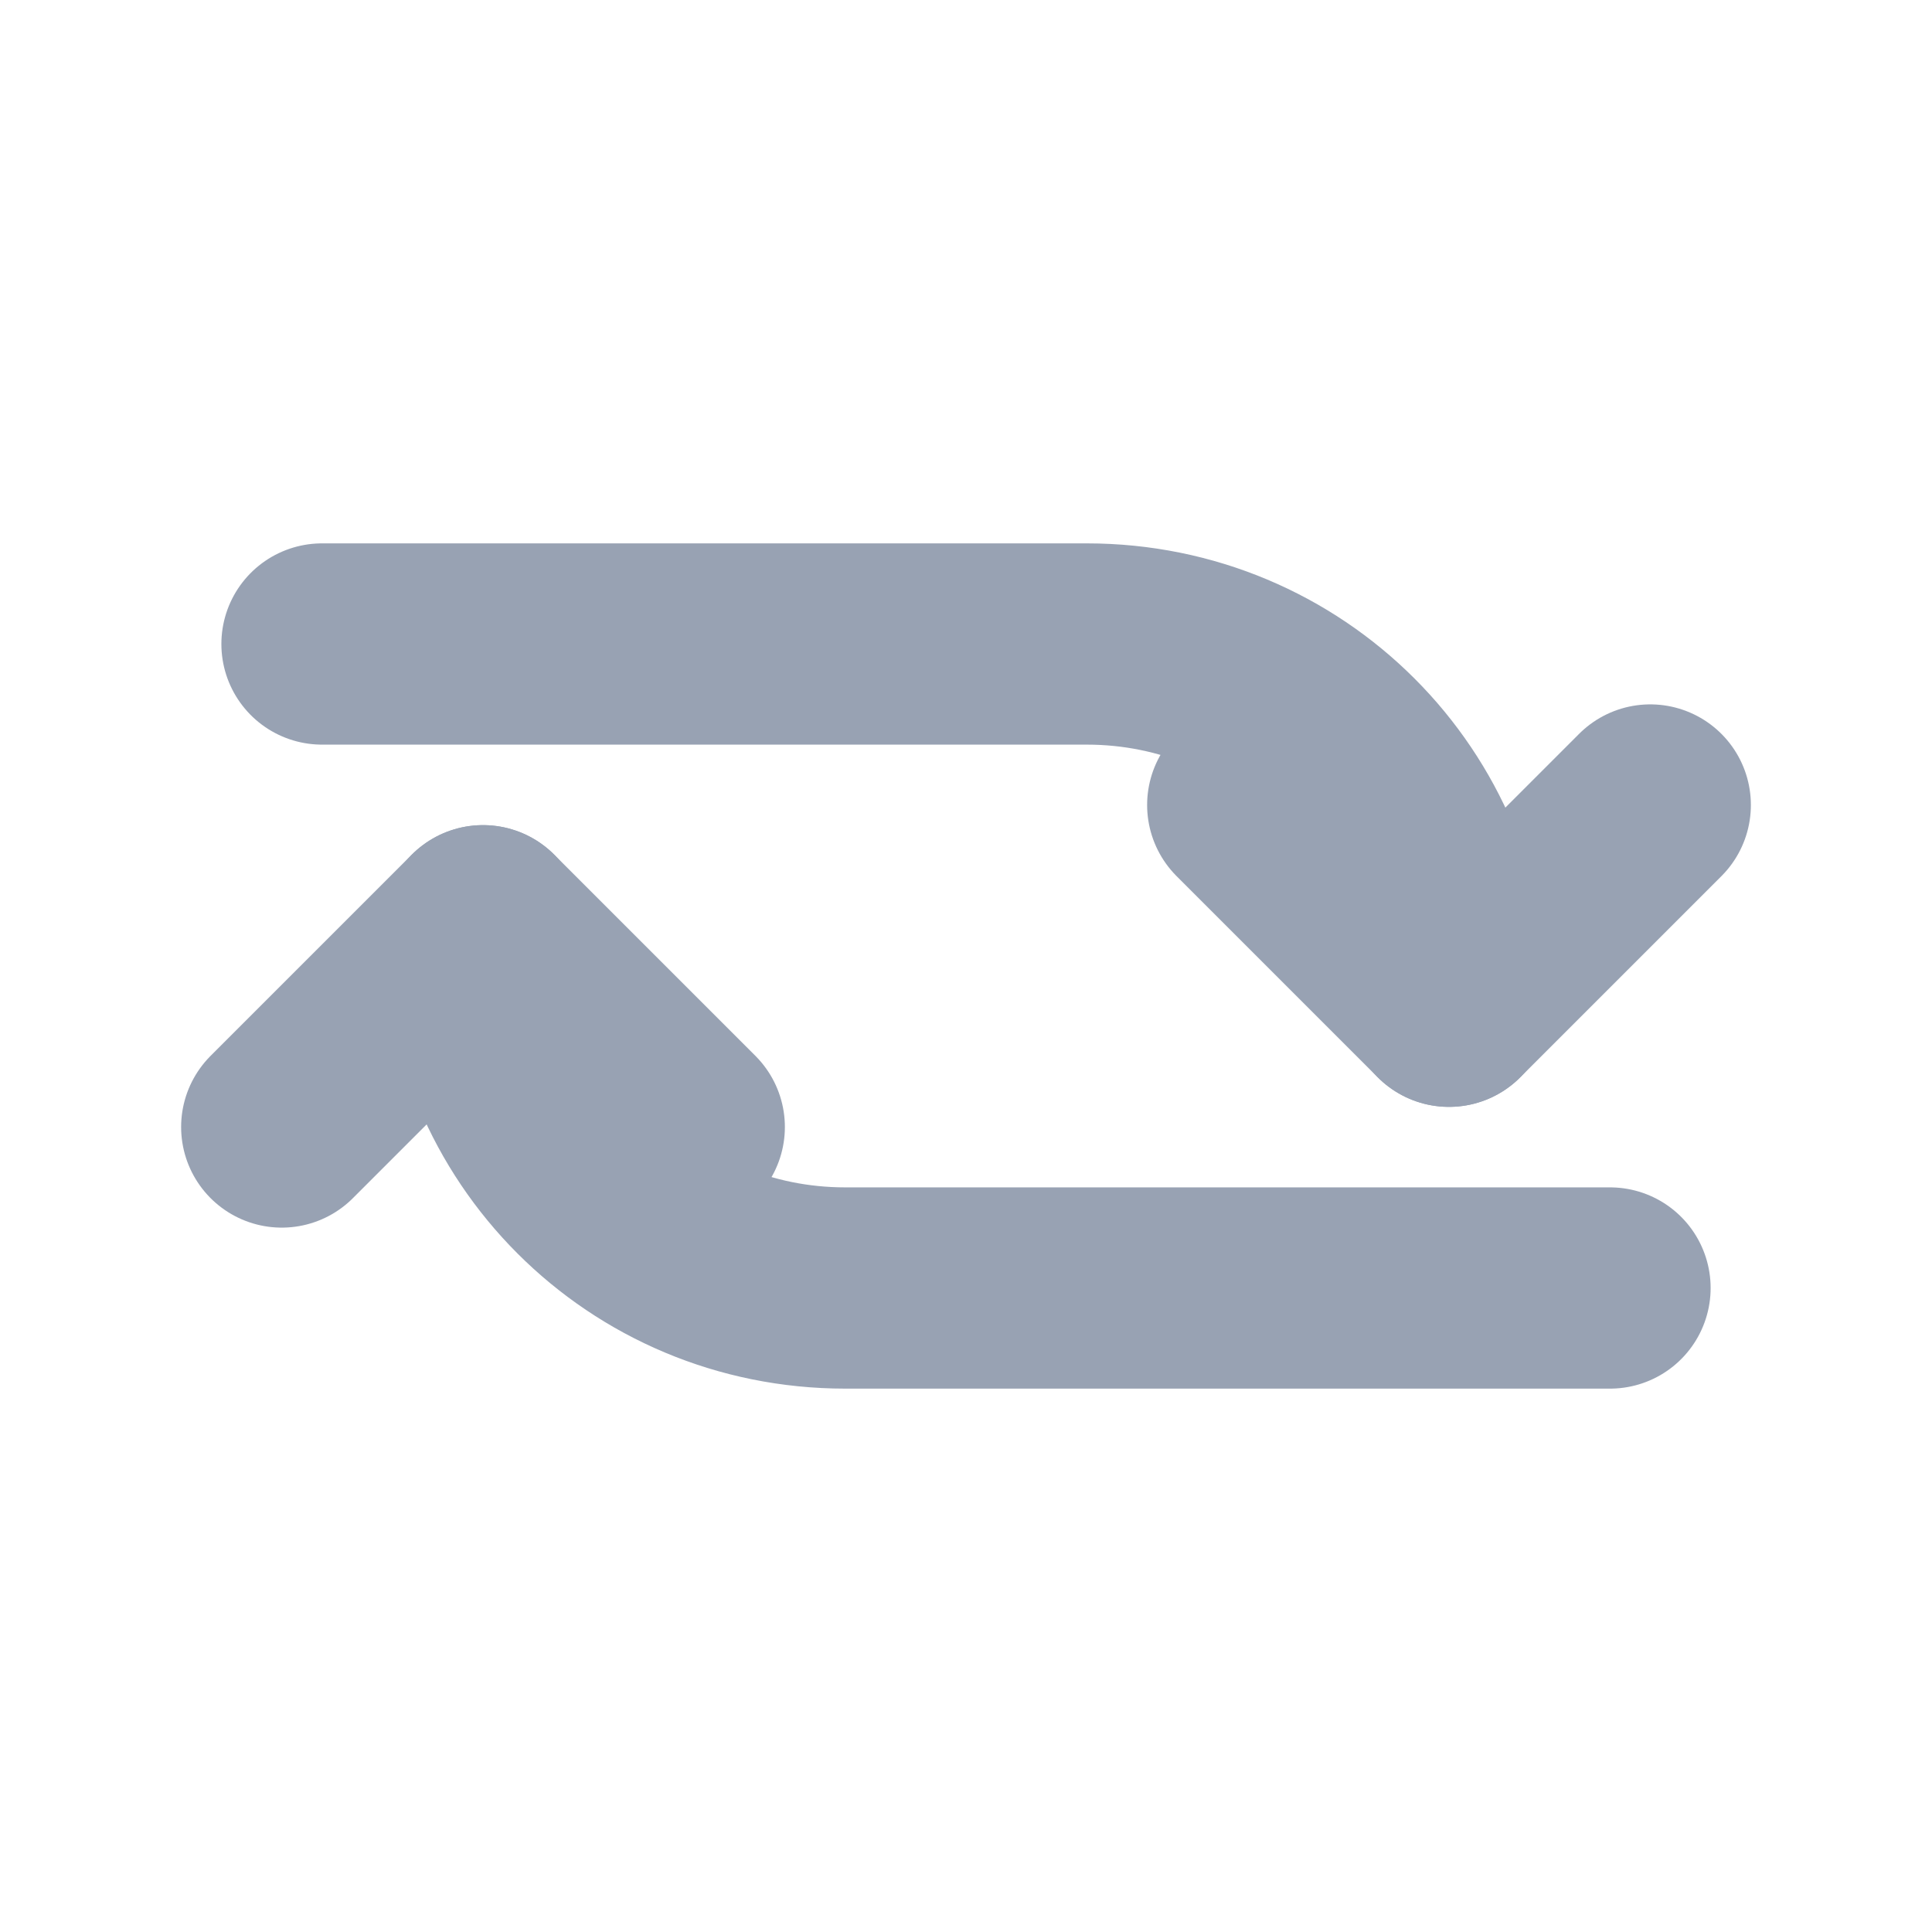
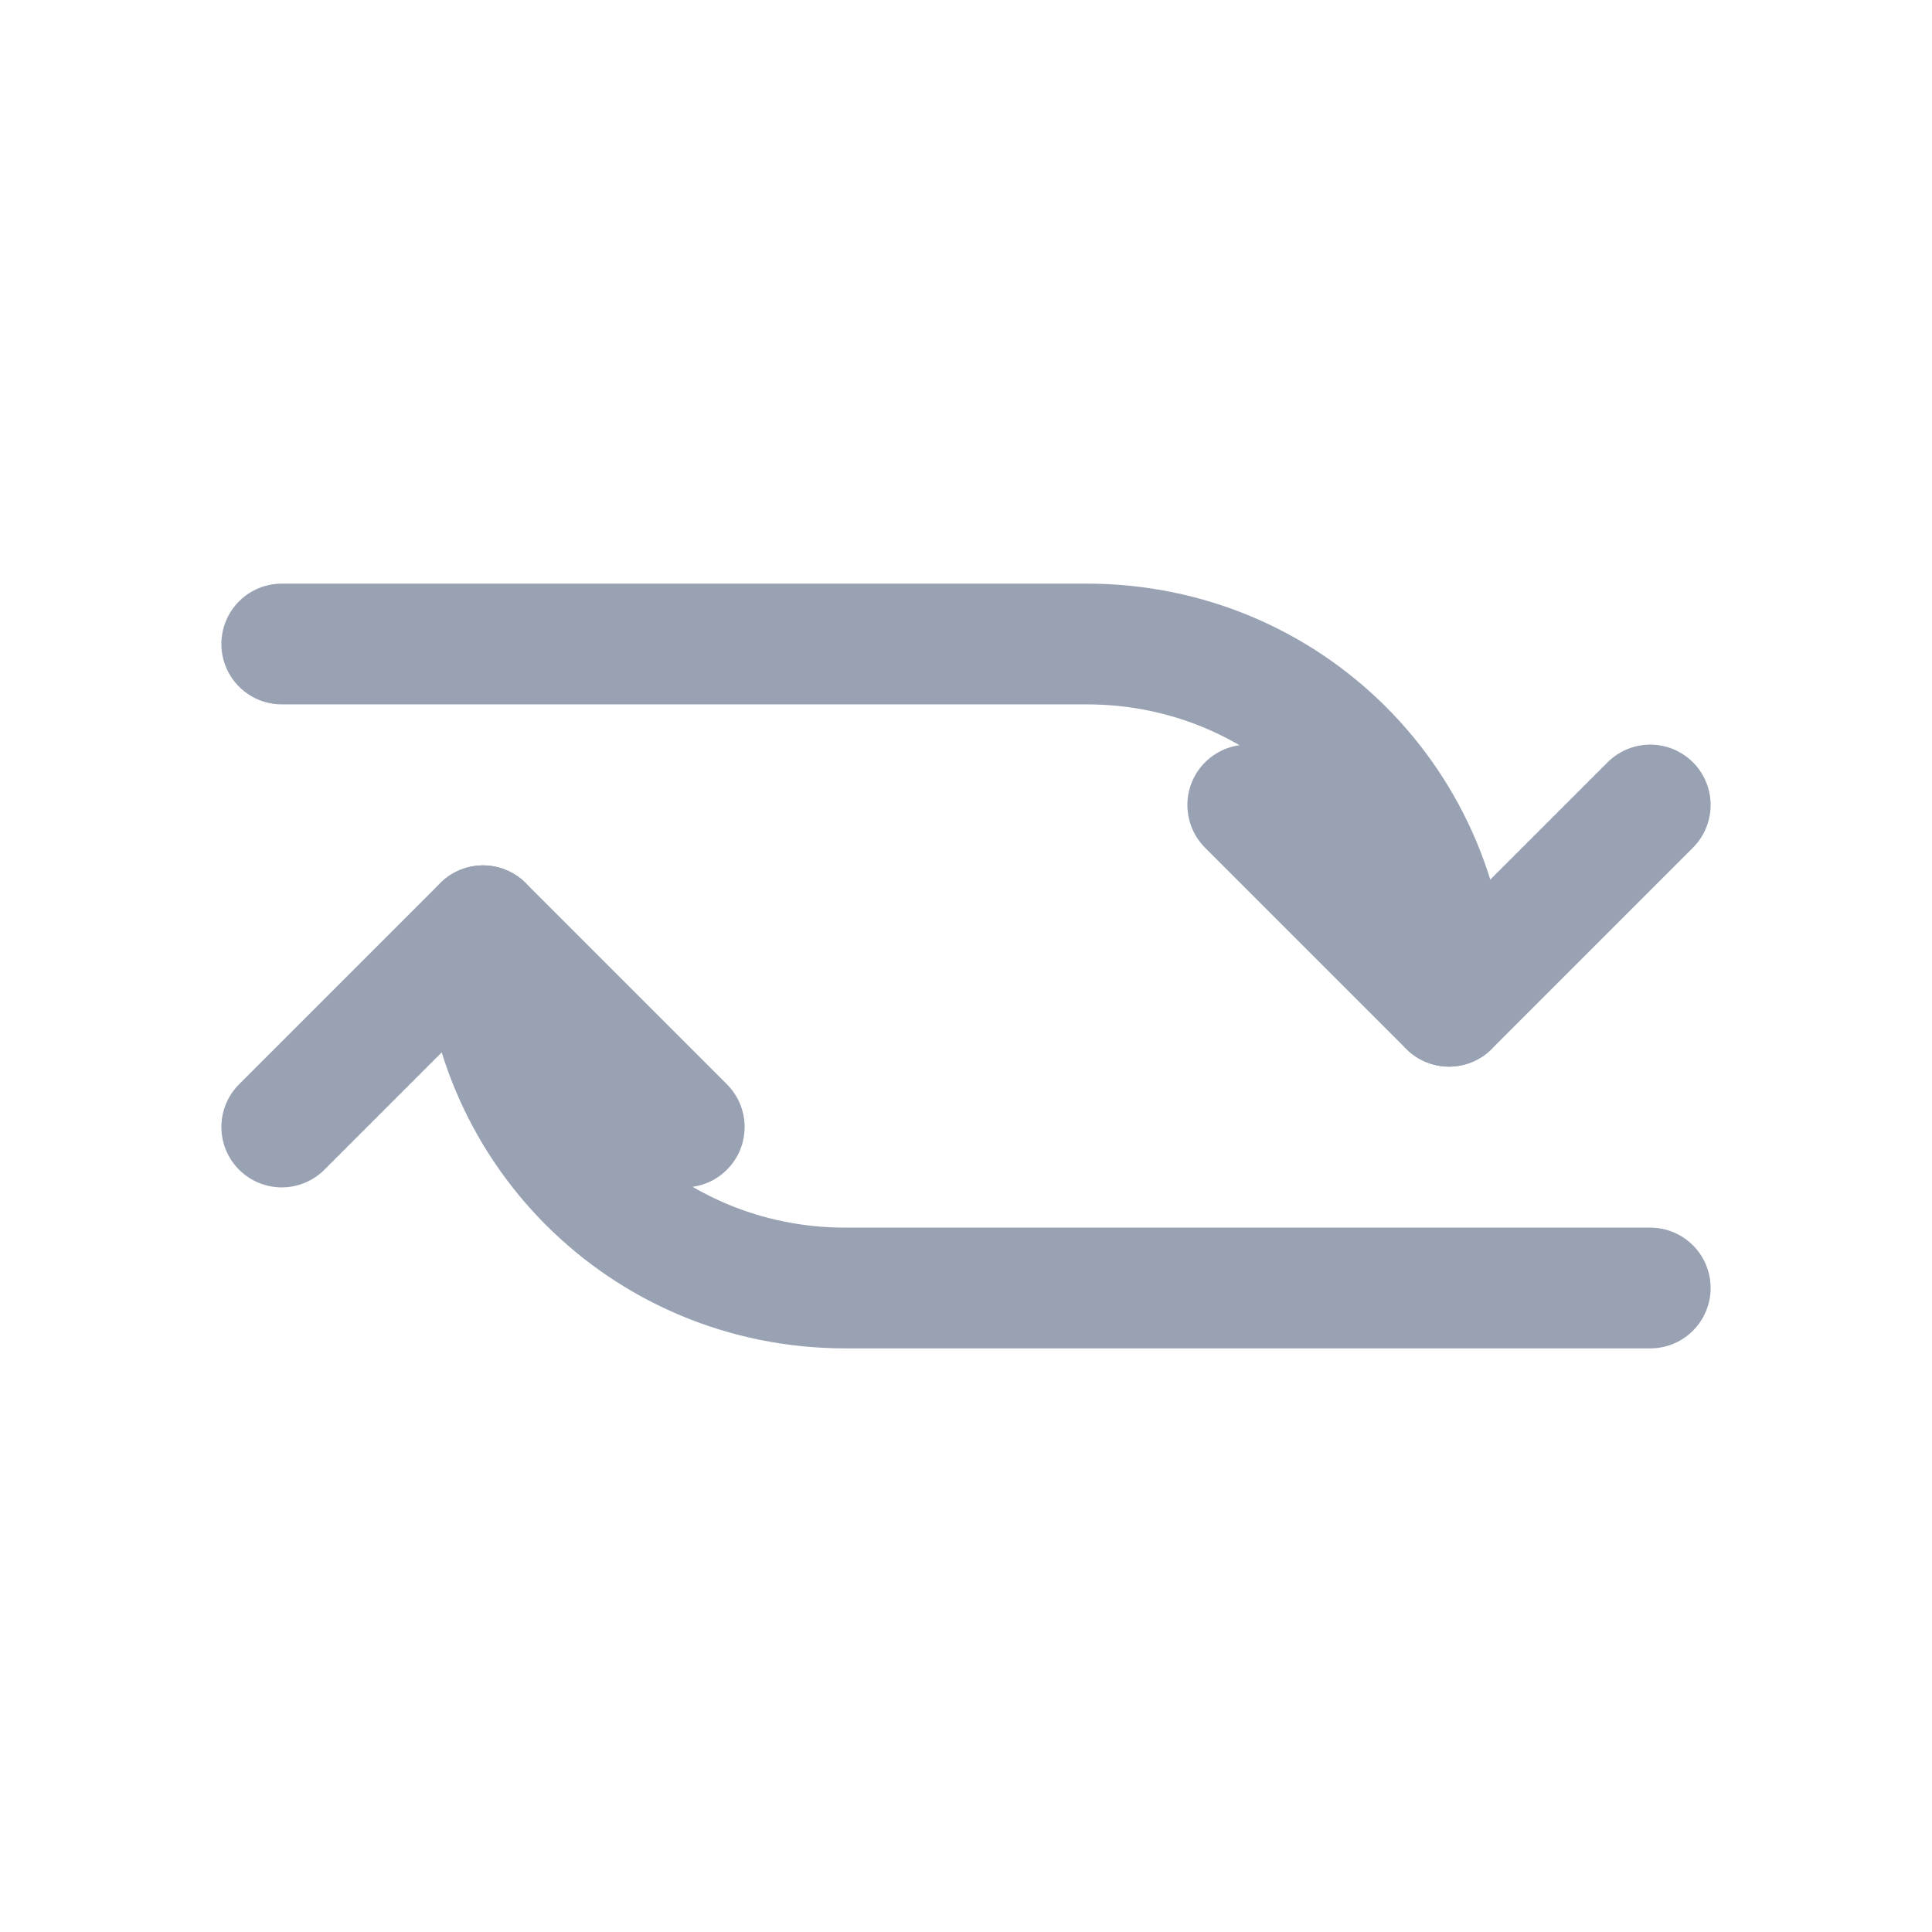
<svg xmlns="http://www.w3.org/2000/svg" viewBox="0 0 48 48">
-   <g fill="none" stroke="#98A2B3" stroke-width="5" stroke-linecap="round" stroke-linejoin="round">
-     <path d="M8 16h19c5 0 9 4 9 9" />
-     <path d="M40 32H21c-5 0-9-4-9-9" />
-     <path d="M31 20l5 5 5-5" />
-     <path d="M17 28l-5-5-5 5" />
+   <g fill="none" stroke="#98A2B3" stroke-width="3" stroke-linecap="round" stroke-linejoin="round">
+     <path d="M7 16h20c5 0 9 4 9 9M41 32H21c-5 0-9-4-9-9" />
+     <path d="M31 20l5 5 5-5M17 28l-5-5-5 5" />
  </g>
</svg>
